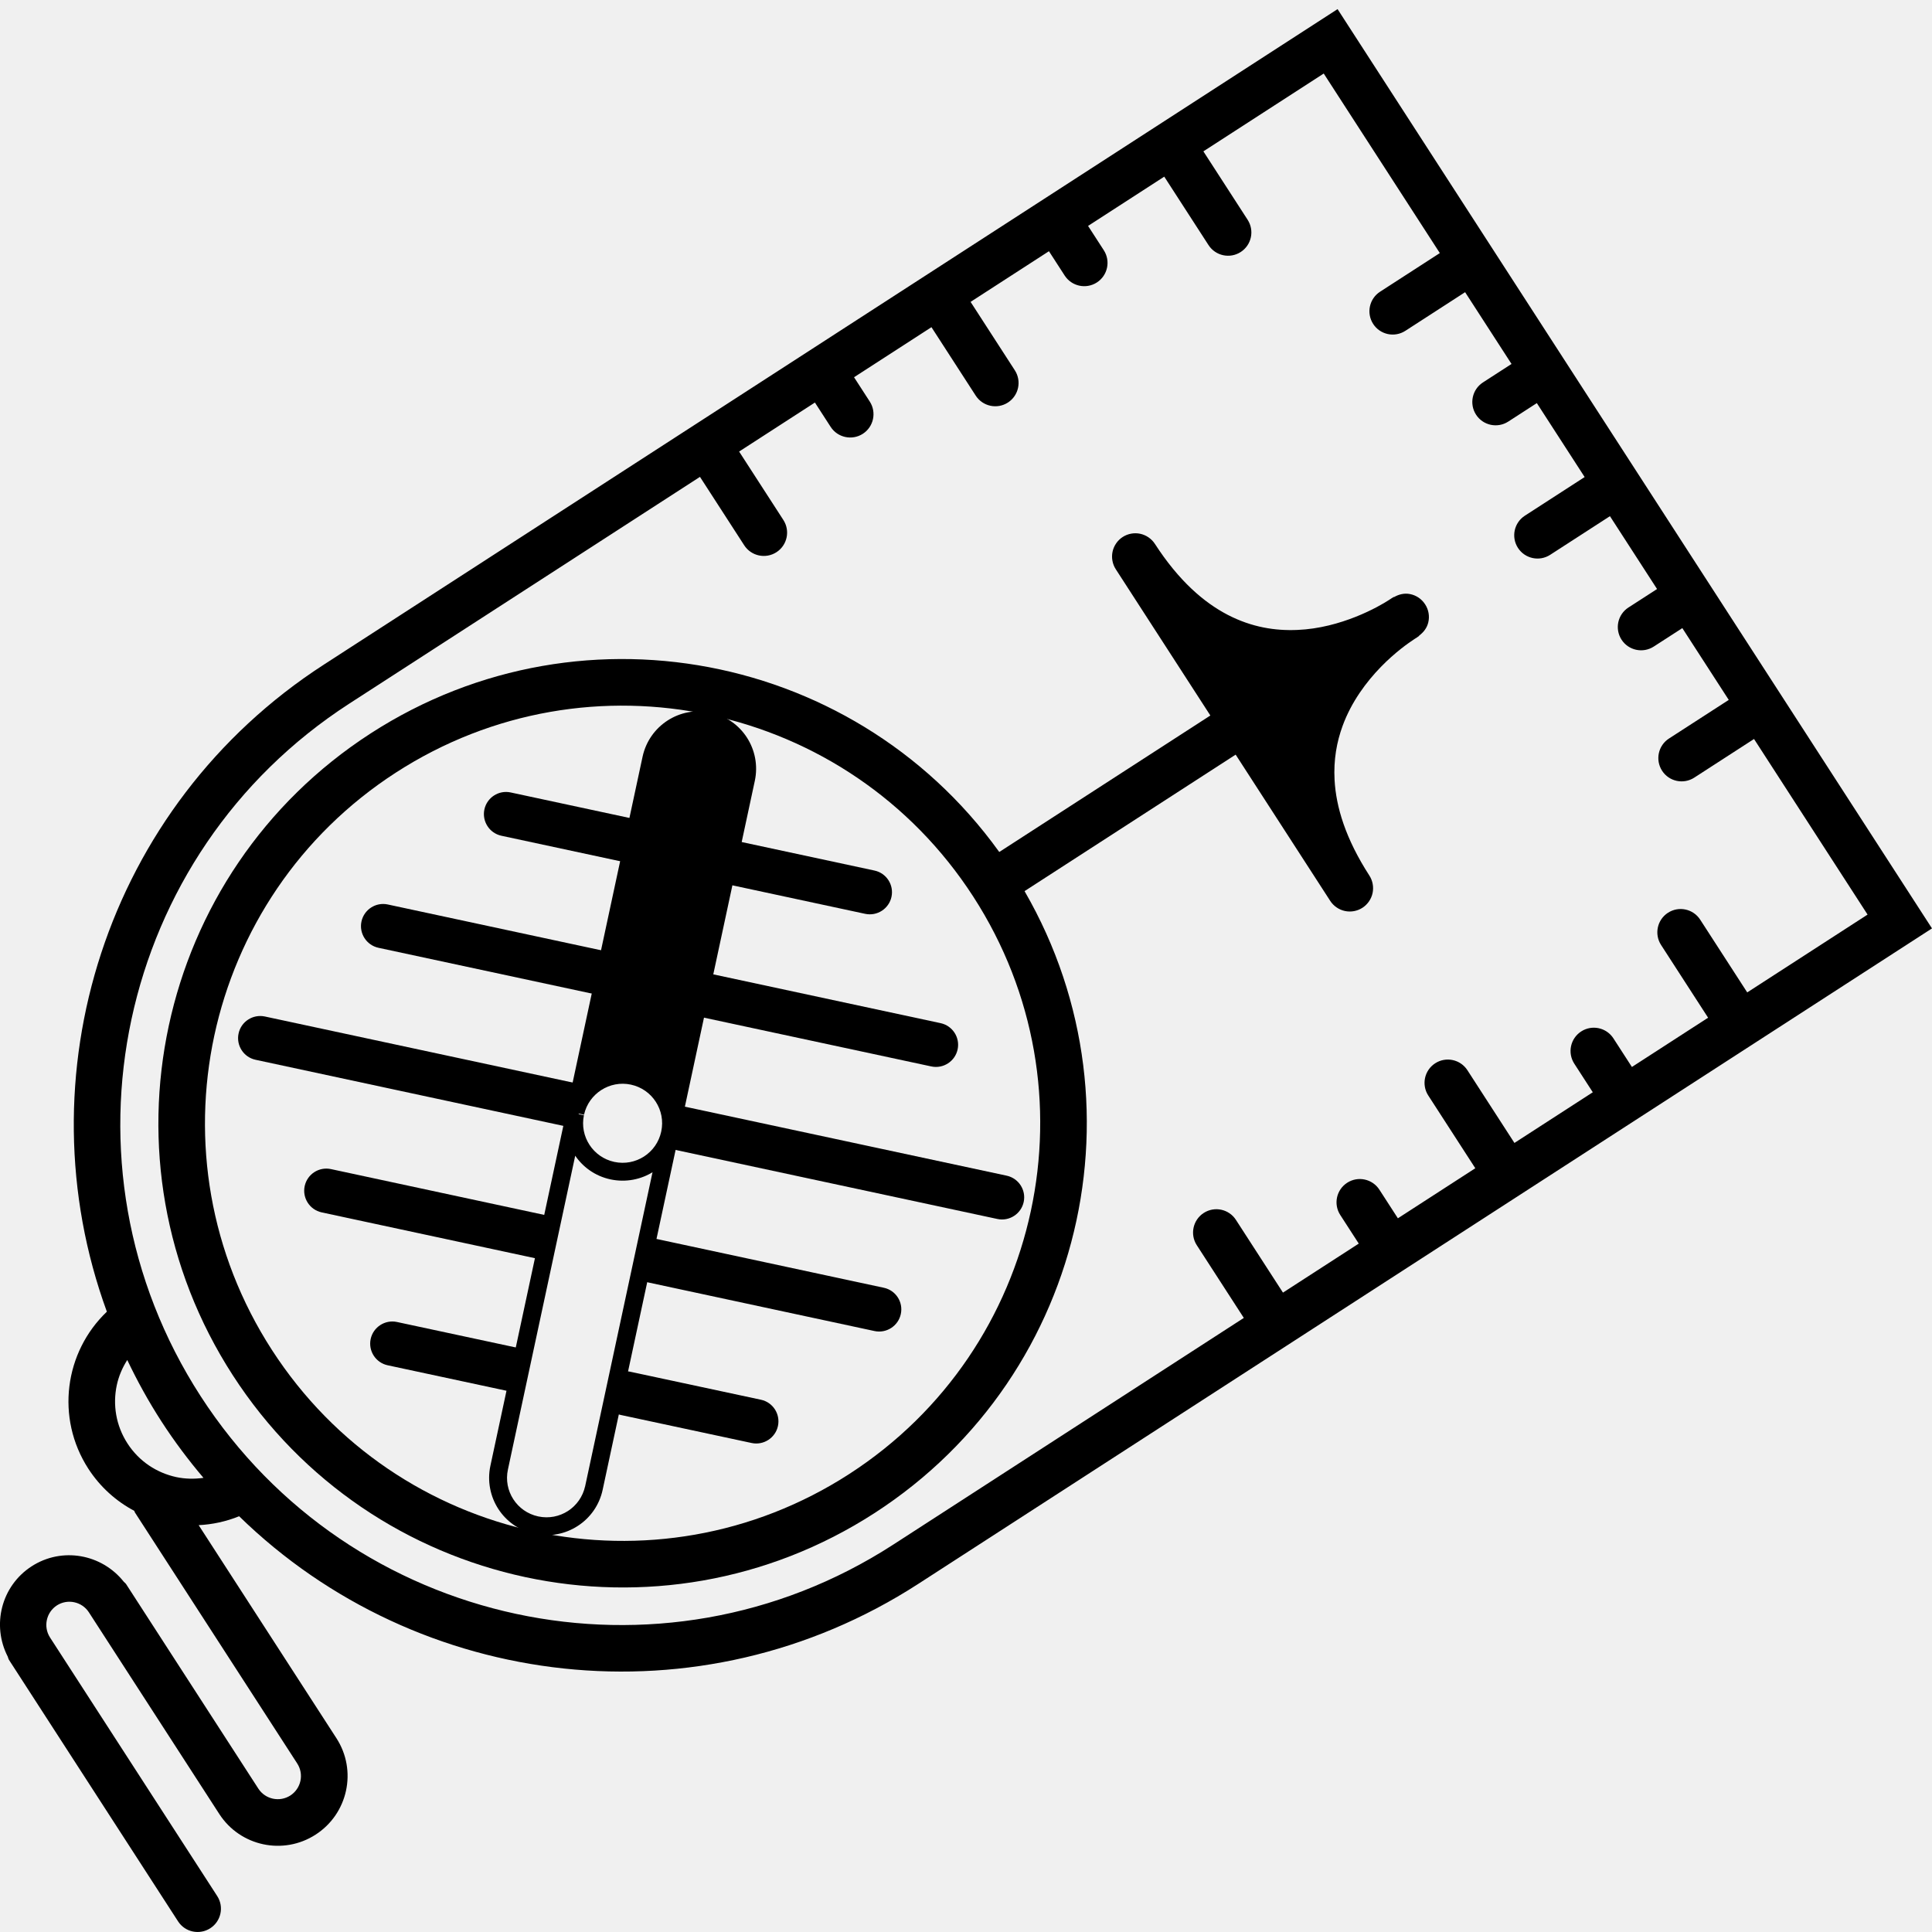
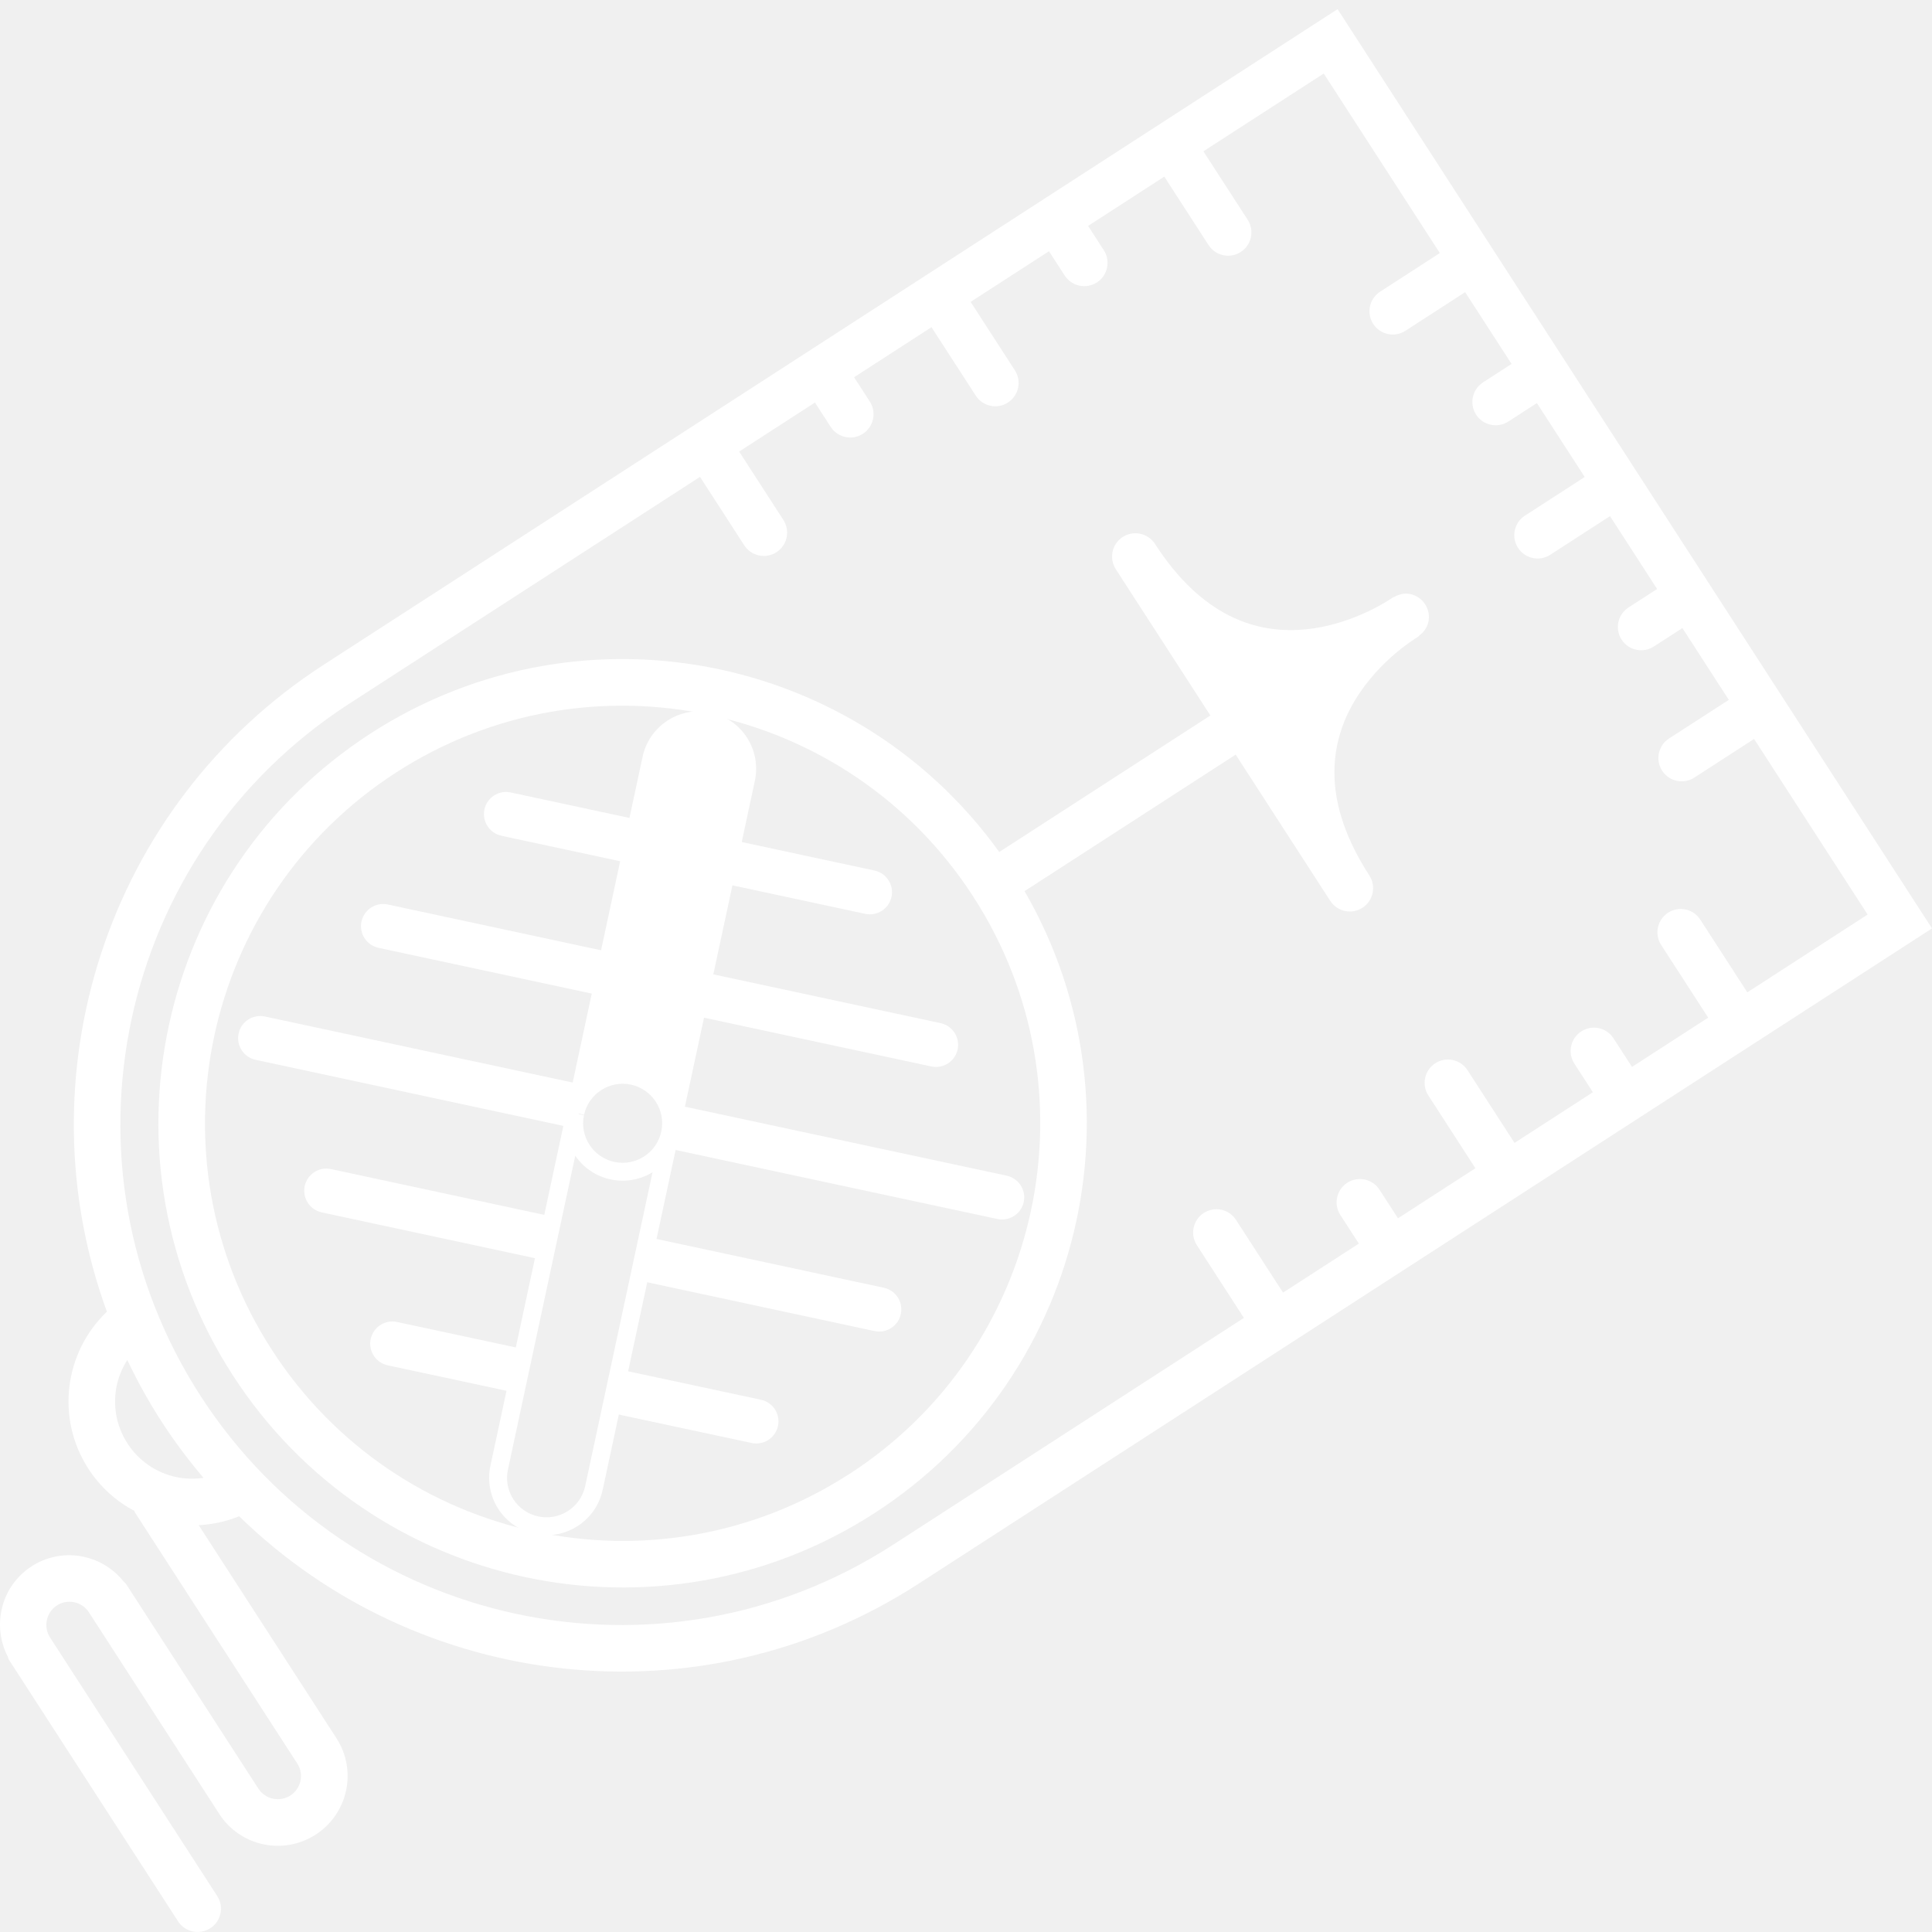
- <svg xmlns="http://www.w3.org/2000/svg" version="1.1" id="Layer_1" x="0px" y="0px" width="100" height="100" viewBox="0 0 100 100" enable-background="new 0 0 90 90" xml:space="preserve">
-   <defs id="defs11012" />
+ <svg xmlns="http://www.w3.org/2000/svg" version="1.1" id="Layer_1" x="0px" y="0px" width="100px" height="100px" viewBox="0 0 100 100" enable-background="new 0 0 100 100" xml:space="preserve">
  <g id="g10361" transform="matrix(0.6841818,1.058093,-1.058093,0.6841818,584.1637,951.1102)">
    <g id="g10324">
-       <path d="m -814.854,-16.975 h -0.958 c 0,4.738 -1.919,9.021 -5.024,12.129 -3.106,3.105 -7.389,5.023 -12.129,5.023 -4.741,0 -9.023,-1.918 -12.131,-5.023 -3.105,-3.108 -5.023,-7.391 -5.024,-12.129 10e-4,-4.739 1.918,-9.022 5.024,-12.129 3.107,-3.106 7.39,-5.023 12.131,-5.024 4.74,0 9.022,1.918 12.129,5.024 3.105,3.107 5.024,7.39 5.024,12.129 h 0.958 0.954 c 0,-10.531 -8.534,-19.067 -19.065,-19.068 -10.534,0 -19.069,8.537 -19.069,19.068 0,10.528 8.536,19.066 19.069,19.066 10.531,0 19.065,-8.538 19.065,-19.066 h -0.954 z" id="path8175" />
-       <path d="m -829.326,-30.179 -16.425,16.423 c -0.355,0.355 -0.355,0.931 0,1.287 0.355,0.355 0.931,0.355 1.287,0 l 16.424,-16.424 c 0.354,-0.355 0.354,-0.931 0,-1.286 -0.354,-0.355 -0.931,-0.355 -1.286,0" id="path8179" />
-       <path d="m -836.065,-31.302 -10.809,10.808 c -0.355,0.354 -0.355,0.93 0,1.286 0.356,0.354 0.931,0.354 1.286,0 l 10.809,-10.808 c 0.354,-0.355 0.354,-0.932 0,-1.286 -0.355,-0.355 -0.931,-0.355 -1.286,0" id="path8181" />
-       <path d="m -822.591,-29.056 -9.732,9.735 c -0.354,0.354 0.272,0.304 0.628,0.658 0.354,0.354 0.302,0.983 0.658,0.627 l 9.733,-9.734 c 0.354,-0.354 0.354,-0.931 0,-1.286 -0.355,-0.355 -0.931,-0.355 -1.287,0" id="path8183" />
-       <path d="m -843.343,-5.731 9.473,-9.471 c 0.354,-0.356 -0.289,-0.285 -0.643,-0.642 -0.356,-0.354 -0.026,-1.261 -0.382,-0.907 l -9.734,9.734 c -0.354,0.356 -0.354,0.933 0,1.285 0.355,0.356 0.932,0.356 1.286,0.001" id="path8185" />
-       <path d="m -821.465,-22.318 -6.732,6.73 c -0.354,0.355 0,0.549 0.354,0.903 0.356,0.357 0.577,0.738 0.932,0.383 l 6.732,-6.73 c 0.354,-0.355 0.354,-0.931 0,-1.285 -0.355,-0.357 -0.931,-0.357 -1.286,-0.001" id="path8187" />
-       <path d="m -820.343,-15.582 -3.89,3.893 c -0.355,0.356 -0.117,0.764 0.237,1.117 0.355,0.355 0.694,0.523 1.049,0.168 l 3.889,-3.892 c 0.354,-0.355 0.354,-0.932 0,-1.286 -0.355,-0.355 -0.931,-0.355 -1.285,0" id="path8189" />
-       <path d="m -829.858,-3.474 3.891,-3.893 c 0.355,-0.355 -0.548,-0.25 -0.903,-0.606 -0.355,-0.354 -0.027,-1.034 -0.384,-0.679 l -3.89,3.892 c -0.354,0.354 -0.354,0.932 0,1.286 0.355,0.355 0.932,0.355 1.286,0" id="path8191" />
-       <path d="m -836.604,-4.608 6.597,-6.595 c 0.354,-0.354 -0.291,-0.073 -0.646,-0.429 -0.355,-0.355 -0.284,-1.212 -0.641,-0.856 l -6.596,6.594 c -0.355,0.354 -0.355,0.931 0,1.286 0.355,0.354 0.93,0.354 1.286,0" id="path8193" />
-       <path d="m -821.026,-7.852 0.26,-0.259 -21.065,-21.066 c -0.461,-0.459 -1.067,-0.691 -1.669,-0.691 -0.601,0 -1.207,0.231 -1.666,0.691 -0.46,0.459 -0.69,1.064 -0.69,1.667 0,0.603 0.231,1.208 0.69,1.668 l 10.523,10.523 0.522,-0.517 c -0.313,-0.317 -0.466,-0.729 -0.467,-1.142 10e-4,-0.417 0.158,-0.83 0.474,-1.146 h -0.002 0.002 c 0.318,-0.317 0.731,-0.476 1.148,-0.476 0.416,0 0.829,0.158 1.147,0.476 0.318,0.318 0.477,0.731 0.477,1.147 0,0.418 -0.158,0.831 -0.477,1.15 -0.318,0.316 -0.73,0.474 -1.146,0.474 -0.414,0 -0.823,-0.155 -1.14,-0.467 l -0.518,0.522 10.522,10.521 c 0.459,0.459 1.065,0.691 1.666,0.691 0.603,0 1.208,-0.232 1.668,-0.691 l -0.006,0.006 0.006,-0.007 c 0.46,-0.46 0.692,-1.065 0.691,-1.667 10e-4,-0.603 -0.231,-1.208 -0.691,-1.667 l -0.259,0.26 -0.26,0.26 c 0.317,0.319 0.475,0.732 0.476,1.148 -10e-4,0.417 -0.158,0.829 -0.476,1.148 l 0.008,-0.008 -0.008,0.008 c -0.318,0.317 -0.73,0.476 -1.148,0.476 -0.415,0 -0.828,-0.158 -1.146,-0.477 l -10.523,-10.52 -0.518,0.523 c 0.458,0.449 1.058,0.678 1.656,0.677 0.602,10e-4 1.206,-0.23 1.664,-0.689 0.46,-0.461 0.693,-1.067 0.693,-1.67 0,-0.602 -0.233,-1.208 -0.693,-1.667 -0.458,-0.461 -1.063,-0.691 -1.666,-0.691 -0.602,0 -1.208,0.23 -1.667,0.691 l 0.002,-0.003 -0.002,0.003 c -0.46,0.459 -0.69,1.064 -0.69,1.666 0,0.598 0.227,1.198 0.679,1.656 l 0.521,-0.517 -10.523,-10.525 c -0.317,-0.317 -0.474,-0.73 -0.475,-1.147 10e-4,-0.416 0.158,-0.829 0.475,-1.147 0.318,-0.318 0.731,-0.475 1.147,-0.475 0.417,0 0.831,0.157 1.149,0.475 l 21.065,21.064 0.26,-0.259 z" id="path8197" />
-       <path id="path8199" d="m -824.177,-47.98 c -0.178,-0.178 -0.425,-0.281 -0.676,-0.281 -1.81,-0.001 -3.11,-0.381 -4.073,-0.931 -0.724,-0.414 -1.266,-0.925 -1.69,-1.487 -0.633,-0.84 -0.988,-1.802 -1.178,-2.633 -0.188,-0.815 -0.212,-1.494 -0.213,-1.775 0,-0.006 0,-0.015 0,-0.021 0,-0.01 0,-0.016 0,-0.026 l 0.001,-0.073 10e-4,-0.021 0,0 0,0 0,0 c 0,-0.008 -0.005,-0.014 -0.004,-0.021 -10e-4,-0.041 -0.002,-0.068 -0.002,-0.076 l -0.01,0 c -0.013,-0.227 -0.09,-0.445 -0.249,-0.612 -0.18,-0.191 -0.431,-0.297 -0.691,-0.297 h -0.008 c -0.262,0 -0.512,0.106 -0.693,0.297 -0.159,0.167 -0.236,0.384 -0.247,0.611 l -0.009,0 c 0,0.008 -0.002,0.035 -0.004,0.076 10e-4,0.007 -0.002,0.013 -0.002,0.021 0,0.008 10e-4,0.042 0.002,0.089 -10e-4,0.013 -10e-4,0.02 -10e-4,0.033 0,0.005 0,0.013 10e-4,0.017 0.003,0.505 -0.097,2.287 -1.01,3.833 -0.46,0.785 -1.108,1.514 -2.072,2.065 -0.964,0.549 -2.265,0.93 -4.074,0.931 -0.251,0 -0.499,0.103 -0.677,0.281 -0.178,0.178 -0.28,0.425 -0.28,0.677 0,0.251 0.102,0.498 0.28,0.676 0.179,0.179 0.426,0.281 0.677,0.281 h 7.156 v 11.261 h 1.914 v -11.261 h 7.155 c 0.251,0 0.498,-0.102 0.676,-0.281 0.179,-0.178 0.28,-0.425 0.28,-0.676 0,-0.252 -0.102,-0.499 -0.28,-0.677 z" />
-       <path id="path8201" d="m -810.482,-16.901 v -49.589 h -44.969 v 0.957 48.632 c 0,10.694 7.471,19.643 17.481,21.918 0.446,2.358 2.514,4.141 5.004,4.142 0.899,-10e-4 1.744,-0.236 2.477,-0.645 0.025,10e-4 0.044,0.014 0.07,0.014 h 12.283 c 0.522,0.001 0.946,0.424 0.948,0.951 -0.002,0.525 -0.426,0.949 -0.948,0.951 h -10.004 c -0.051,0 -0.093,0.021 -0.141,0.028 -1.447,0.143 -2.583,1.348 -2.584,2.834 10e-4,1.489 1.137,2.694 2.583,2.838 0.048,0.009 0.091,0.03 0.142,0.03 h 12.789 c 0.529,0 0.956,-0.429 0.956,-0.959 0,-0.527 -0.427,-0.956 -0.956,-0.956 h -12.65 c -0.523,-0.002 -0.95,-0.428 -0.952,-0.953 0.002,-0.522 0.428,-0.949 0.952,-0.949 h 9.865 c 1.581,0 2.861,-1.283 2.861,-2.864 0,-1.583 -1.28,-2.867 -2.861,-2.867 h -10.423 c 0.281,-0.485 0.486,-1.022 0.596,-1.595 10.007,-2.276 17.48,-11.224 17.481,-21.918 z m -43.056,0 v -17.162 h 3.347 c 0.529,0 0.958,-0.429 0.958,-0.958 0,-0.529 -0.429,-0.957 -0.958,-0.957 h -3.347 v -3.708 h 1.19 c 0.528,0 0.957,-0.429 0.957,-0.957 0,-0.528 -0.429,-0.957 -0.957,-0.957 h -1.19 v -3.787 h 3.347 c 0.529,0 0.958,-0.428 0.958,-0.957 0,-0.528 -0.429,-0.957 -0.958,-0.957 h -3.347 v -3.833 h 1.19 c 0.528,0 0.957,-0.428 0.957,-0.957 0,-0.529 -0.429,-0.957 -0.957,-0.957 h -1.19 v -3.727 h 3.347 c 0.529,0 0.958,-0.428 0.958,-0.957 0,-0.529 -0.429,-0.957 -0.958,-0.957 h -3.347 v -5.887 h 8.783 v 2.923 c 0,0.529 0.429,0.957 0.957,0.957 0.528,0 0.956,-0.428 0.956,-0.957 v -2.923 h 3.511 v 1.397 c 0,0.529 0.429,0.958 0.958,0.958 0.529,0 0.957,-0.429 0.957,-0.958 v -1.397 h 3.617 v 2.924 c 0,0.529 0.428,0.957 0.956,0.957 0.529,0 0.958,-0.428 0.958,-0.957 v -2.924 h 3.564 l -10e-4,1.397 c -10e-4,0.529 0.426,0.957 0.955,0.958 0.529,0 0.957,-0.429 0.957,-0.958 l 10e-4,-1.397 h 3.512 l -10e-4,2.922 c -10e-4,0.529 0.428,0.958 0.958,0.958 0.527,0 0.955,-0.428 0.955,-0.957 v -2.923 h 8.59 v 5.887 h -3.559 c -0.527,0 -0.956,0.428 -0.956,0.957 0,0.528 0.429,0.957 0.956,0.957 h 3.559 v 3.727 h -1.4 c -0.528,0 -0.957,0.428 -0.957,0.957 0,0.529 0.429,0.957 0.957,0.957 h 1.4 v 3.833 h -3.559 c -0.527,0 -0.956,0.429 -0.956,0.957 0,0.529 0.429,0.957 0.956,0.957 h 3.559 v 3.787 h -1.4 c -0.528,0 -0.957,0.428 -0.957,0.957 0,0.529 0.429,0.957 0.957,0.957 h 1.4 v 3.708 h -3.559 c -0.527,0 -0.956,0.428 -0.956,0.957 0,0.528 0.429,0.958 0.956,0.958 h 3.559 v 17.162 c -10e-4,5.682 -2.301,10.817 -6.024,14.543 -3.727,3.725 -8.862,6.024 -14.546,6.025 -5.685,-10e-4 -10.822,-2.301 -14.547,-6.025 -3.725,-3.726 -6.025,-8.862 -6.026,-14.543 z m 22.821,23.214 c -0.579,0.576 -1.367,0.932 -2.248,0.932 -0.881,0 -1.671,-0.355 -2.25,-0.932 -0.265,-0.266 -0.476,-0.578 -0.634,-0.922 0.945,0.123 1.906,0.191 2.884,0.191 0.978,0 1.938,-0.068 2.882,-0.191 -0.16,0.343 -0.369,0.657 -0.634,0.922 z" />
-       <path id="path8203" d="m -844.907,-28.917 c -0.777,0.777 -0.776,2.038 0,2.815 l 9.371,9.372 2.792,-2.841 -9.346,-9.346 c -0.779,-0.777 -2.039,-0.779 -2.817,0 z" />
+       <path id="path8175" fill="#FFFFFF" d="M-814.853-16.975l-0.958,0    c0,4.738-1.919,9.021-5.024,12.129c-3.106,3.105-7.389,5.023-12.129,5.023c-4.74,0-9.023-1.918-12.13-5.023    c-3.105-3.108-5.023-7.391-5.024-12.129c0.001-4.739,1.918-9.022,5.024-12.129c3.107-3.106,7.39-5.023,12.131-5.024    c4.74,0,9.022,1.918,12.13,5.024c3.104,3.107,5.023,7.39,5.024,12.129L-814.853-16.975l0.954,0    c0-10.531-8.534-19.066-19.065-19.068c-10.534,0.001-19.069,8.537-19.069,19.068c0,10.528,8.536,19.066,19.07,19.066    c10.531,0,19.064-8.539,19.064-19.067L-814.853-16.975L-814.853-16.975z" />
+       <path id="path8179" fill="#FFFFFF" d="M-829.325-30.179l-16.425,16.423    c-0.355,0.355-0.355,0.931,0,1.287c0.355,0.355,0.931,0.355,1.287,0l16.424-16.424c0.354-0.355,0.355-0.931,0-1.286    C-828.393-30.534-828.97-30.534-829.325-30.179" />
+       <path id="path8181" fill="#FFFFFF" d="M-836.064-31.303l-10.809,10.808    c-0.355,0.354-0.355,0.93,0,1.286c0.356,0.354,0.931,0.354,1.286,0l10.809-10.808c0.354-0.355,0.354-0.932,0-1.286    C-835.133-31.657-835.71-31.658-836.064-31.303" />
+       <path id="path8183" fill="#FFFFFF" d="M-822.59-29.056l-9.732,9.735    c-0.354,0.354,0.272,0.304,0.628,0.658c0.354,0.354,0.302,0.983,0.659,0.627l9.733-9.735c0.354-0.353,0.353-0.931,0-1.286    C-821.658-29.412-822.234-29.411-822.59-29.056" />
+       <path id="path8185" fill="#FFFFFF" d="M-843.342-5.731l9.473-9.471    c0.354-0.355-0.289-0.285-0.643-0.642c-0.356-0.354-0.026-1.261-0.382-0.907l-9.734,9.733c-0.354,0.356-0.354,0.933,0,1.285    C-844.273-5.376-843.696-5.377-843.342-5.731" />
+       <path id="path8187" fill="#FFFFFF" d="M-821.465-22.319l-6.731,6.731    c-0.355,0.354,0,0.549,0.354,0.903c0.356,0.357,0.577,0.738,0.932,0.383l6.732-6.73c0.354-0.355,0.354-0.931,0-1.285    C-820.533-22.674-821.109-22.674-821.465-22.319" />
+       <path id="path8189" fill="#FFFFFF" d="M-820.342-15.582l-3.89,3.892    c-0.355,0.356-0.117,0.764,0.237,1.117c0.354,0.354,0.694,0.523,1.049,0.168l3.888-3.892c0.355-0.355,0.354-0.932,0.001-1.286    C-819.413-15.938-819.988-15.938-820.342-15.582" />
+       <path id="path8191" fill="#FFFFFF" d="M-829.857-3.474l3.891-3.893    c0.354-0.355-0.549-0.251-0.904-0.607c-0.354-0.354-0.027-1.034-0.384-0.679l-3.89,3.892c-0.354,0.354-0.354,0.932,0.001,1.287    C-830.788-3.119-830.211-3.12-829.857-3.474" />
+       <path id="path8193" fill="#FFFFFF" d="M-836.604-4.609l6.597-6.595    c0.354-0.354-0.291-0.073-0.646-0.429c-0.355-0.355-0.284-1.212-0.641-0.856l-6.596,6.594c-0.355,0.354-0.355,0.931,0,1.286    C-837.535-4.255-836.959-4.254-836.604-4.609" />
+       <path id="path8197" fill="#FFFFFF" d="M-821.025-7.853l0.26-0.259l-21.065-21.066    c-0.461-0.459-1.067-0.691-1.669-0.691c-0.601,0-1.207,0.231-1.666,0.691c-0.46,0.459-0.69,1.064-0.69,1.667    c0,0.603,0.231,1.208,0.69,1.668l10.523,10.523l0.522-0.517c-0.313-0.317-0.466-0.729-0.467-1.142    c0.001-0.417,0.158-0.83,0.474-1.146l-0.002,0l0.002,0c0.318-0.317,0.731-0.476,1.148-0.476c0.416,0,0.829,0.158,1.147,0.476    c0.318,0.318,0.478,0.732,0.477,1.147c0,0.418-0.158,0.831-0.477,1.15c-0.318,0.316-0.73,0.474-1.146,0.474    c-0.414,0-0.823-0.155-1.14-0.467l-0.518,0.522L-824.1-4.777c0.458,0.458,1.065,0.691,1.666,0.691    c0.603,0,1.208-0.232,1.668-0.691l-0.006,0.006l0.006-0.007c0.46-0.46,0.692-1.065,0.691-1.667    c0.001-0.603-0.231-1.208-0.691-1.667L-821.025-7.853l-0.26,0.26c0.316,0.319,0.475,0.732,0.476,1.148    c-0.002,0.417-0.158,0.829-0.476,1.148l0.008-0.008l-0.008,0.008c-0.318,0.317-0.73,0.476-1.148,0.476    c-0.415,0-0.828-0.158-1.146-0.477l-10.523-10.52l-0.518,0.523c0.458,0.449,1.058,0.678,1.656,0.677    c0.602,0,1.206-0.23,1.664-0.689c0.461-0.461,0.693-1.067,0.693-1.67c0-0.602-0.233-1.208-0.693-1.667    c-0.458-0.461-1.063-0.691-1.666-0.691c-0.602,0-1.208,0.23-1.668,0.691l0.003-0.003l-0.003,0.003    c-0.459,0.459-0.69,1.064-0.69,1.666c0.001,0.598,0.227,1.198,0.679,1.656l0.521-0.517l-10.523-10.525    c-0.317-0.317-0.474-0.73-0.475-1.147c0.001-0.416,0.158-0.829,0.475-1.147c0.318-0.318,0.731-0.475,1.147-0.475    c0.417,0,0.831,0.157,1.149,0.475l21.065,21.064L-821.025-7.853L-821.025-7.853z" />
+       <path id="path8199" fill="#FFFFFF" d="M-824.176-47.981c-0.178-0.178-0.425-0.28-0.676-0.281    c-1.81-0.001-3.11-0.381-4.073-0.931c-0.724-0.414-1.266-0.925-1.69-1.487c-0.633-0.84-0.987-1.802-1.178-2.633    c-0.188-0.815-0.211-1.494-0.213-1.775c0-0.006,0-0.015,0-0.022c0-0.009,0-0.015,0-0.026l0.001-0.073l0-0.02l0,0l0,0l0,0    c0.001-0.009-0.005-0.014-0.004-0.021c-0.001-0.041-0.002-0.068-0.002-0.077l-0.011,0.001c-0.012-0.228-0.089-0.445-0.249-0.612    c-0.18-0.191-0.431-0.297-0.691-0.297l-0.008,0c-0.262,0-0.512,0.106-0.693,0.297c-0.159,0.167-0.236,0.384-0.247,0.611l-0.009,0    c0.001,0.008-0.002,0.035-0.003,0.075c0.001,0.008-0.002,0.013-0.002,0.021c-0.001,0.009,0,0.043,0.002,0.09    c-0.001,0.012-0.001,0.02-0.001,0.033c0,0.006,0,0.013,0.001,0.017c0.003,0.505-0.097,2.287-1.009,3.833    c-0.461,0.786-1.108,1.514-2.073,2.065c-0.964,0.549-2.265,0.93-4.074,0.93c-0.251,0-0.499,0.103-0.677,0.282    c-0.178,0.178-0.28,0.425-0.28,0.677c0,0.251,0.102,0.498,0.28,0.676c0.179,0.179,0.426,0.28,0.677,0.281l7.156,0l0,11.261    l1.914,0l0-11.261l7.155,0c0.251,0,0.498-0.102,0.676-0.281c0.179-0.178,0.28-0.424,0.28-0.676    C-823.896-47.556-823.998-47.803-824.176-47.981L-824.176-47.981z" />
+       <path id="path8201" fill="#FFFFFF" d="M-810.481-16.901l0-49.589l-44.969,0l0,0.956l0,48.632    c0,10.694,7.471,19.643,17.481,21.918c0.446,2.358,2.515,4.141,5.004,4.142c0.9-0.001,1.744-0.236,2.477-0.645    c0.025,0.001,0.044,0.014,0.07,0.014l12.283,0c0.522,0.001,0.946,0.424,0.948,0.951c-0.003,0.525-0.426,0.949-0.948,0.951    l-10.004,0c-0.052,0-0.093,0.021-0.142,0.028c-1.447,0.143-2.583,1.348-2.584,2.834c0.001,1.489,1.137,2.694,2.583,2.838    c0.049,0.009,0.091,0.03,0.142,0.03l12.789,0c0.529,0,0.956-0.429,0.956-0.959c0-0.527-0.427-0.956-0.956-0.956H-828    c-0.523-0.002-0.95-0.428-0.952-0.953c0.002-0.522,0.427-0.949,0.952-0.949l9.865,0c1.581,0,2.861-1.283,2.861-2.864    c0.001-1.583-1.28-2.867-2.861-2.867l-10.423,0c0.281-0.485,0.486-1.022,0.596-1.595C-817.955,2.741-810.482-6.207-810.481-16.901    L-810.481-16.901z M-853.537-16.902l0-17.162l3.347,0c0.529,0,0.958-0.429,0.958-0.958c0-0.529-0.429-0.957-0.958-0.957h-3.347    l0-3.708l1.19,0c0.528,0,0.957-0.429,0.957-0.957c0-0.528-0.429-0.957-0.957-0.957h-1.19l0-3.787h3.347    c0.529,0,0.958-0.428,0.958-0.957c0-0.528-0.429-0.958-0.958-0.957l-3.347,0l0-3.833l1.189,0c0.528,0,0.957-0.429,0.957-0.957    s-0.429-0.957-0.957-0.957l-1.19,0l0-3.728l3.347,0c0.529,0.001,0.958-0.427,0.958-0.957c0-0.529-0.429-0.957-0.958-0.957    l-3.348,0.001l0.001-5.887l8.783,0l0,2.922c0,0.53,0.429,0.957,0.957,0.957c0.528,0,0.956-0.428,0.956-0.957l0-2.923l3.511,0    l0,1.396c0,0.529,0.429,0.958,0.958,0.958c0.529,0,0.957-0.43,0.957-0.958v-1.397l3.617,0v2.924c0,0.529,0.428,0.957,0.956,0.957    c0.529,0,0.958-0.428,0.958-0.957v-2.924l3.564,0l-0.001,1.397c-0.001,0.529,0.426,0.957,0.955,0.958    c0.529,0,0.957-0.429,0.957-0.958l0.001-1.397l3.512,0l-0.001,2.922c-0.001,0.529,0.428,0.958,0.958,0.958    c0.527,0,0.955-0.428,0.955-0.957l0-2.923l8.59,0l0,5.886l-3.559,0c-0.527,0-0.956,0.428-0.955,0.957    c0,0.528,0.429,0.957,0.955,0.957l3.559,0l0,3.727l-1.399,0c-0.529,0-0.958,0.428-0.957,0.957c0,0.53,0.429,0.957,0.957,0.957    l1.4,0l0,3.833l-3.559,0c-0.527,0.001-0.956,0.429-0.956,0.958c0.001,0.528,0.429,0.957,0.957,0.957l3.559,0l0,3.787l-1.4,0    c-0.528,0-0.957,0.428-0.957,0.957c-0.001,0.529,0.429,0.957,0.957,0.957l1.4,0l0,3.708l-3.559,0    c-0.528-0.001-0.956,0.428-0.957,0.957c0,0.528,0.429,0.958,0.956,0.958l3.559,0l0,17.162c-0.001,5.682-2.301,10.817-6.024,14.543    c-3.727,3.725-8.862,6.024-14.546,6.025c-5.685-0.001-10.822-2.301-14.547-6.025C-851.236-6.085-853.536-11.221-853.537-16.902    L-853.537-16.902z M-830.716,6.313c-0.579,0.576-1.367,0.932-2.248,0.932c-0.881,0-1.671-0.355-2.249-0.932    c-0.265-0.266-0.476-0.578-0.635-0.923c0.945,0.123,1.906,0.192,2.884,0.191c0.978,0,1.939-0.068,2.882-0.191    C-830.242,5.733-830.452,6.047-830.716,6.313L-830.716,6.313z" />
+       <path id="path8203" fill="#FFFFFF" d="M-844.906-28.918c-0.777,0.777-0.776,2.038,0,2.815    l9.371,9.372l2.791-2.841l-9.346-9.346C-842.868-29.694-844.129-29.697-844.906-28.918L-844.906-28.918z" />
    </g>
  </g>
</svg>
